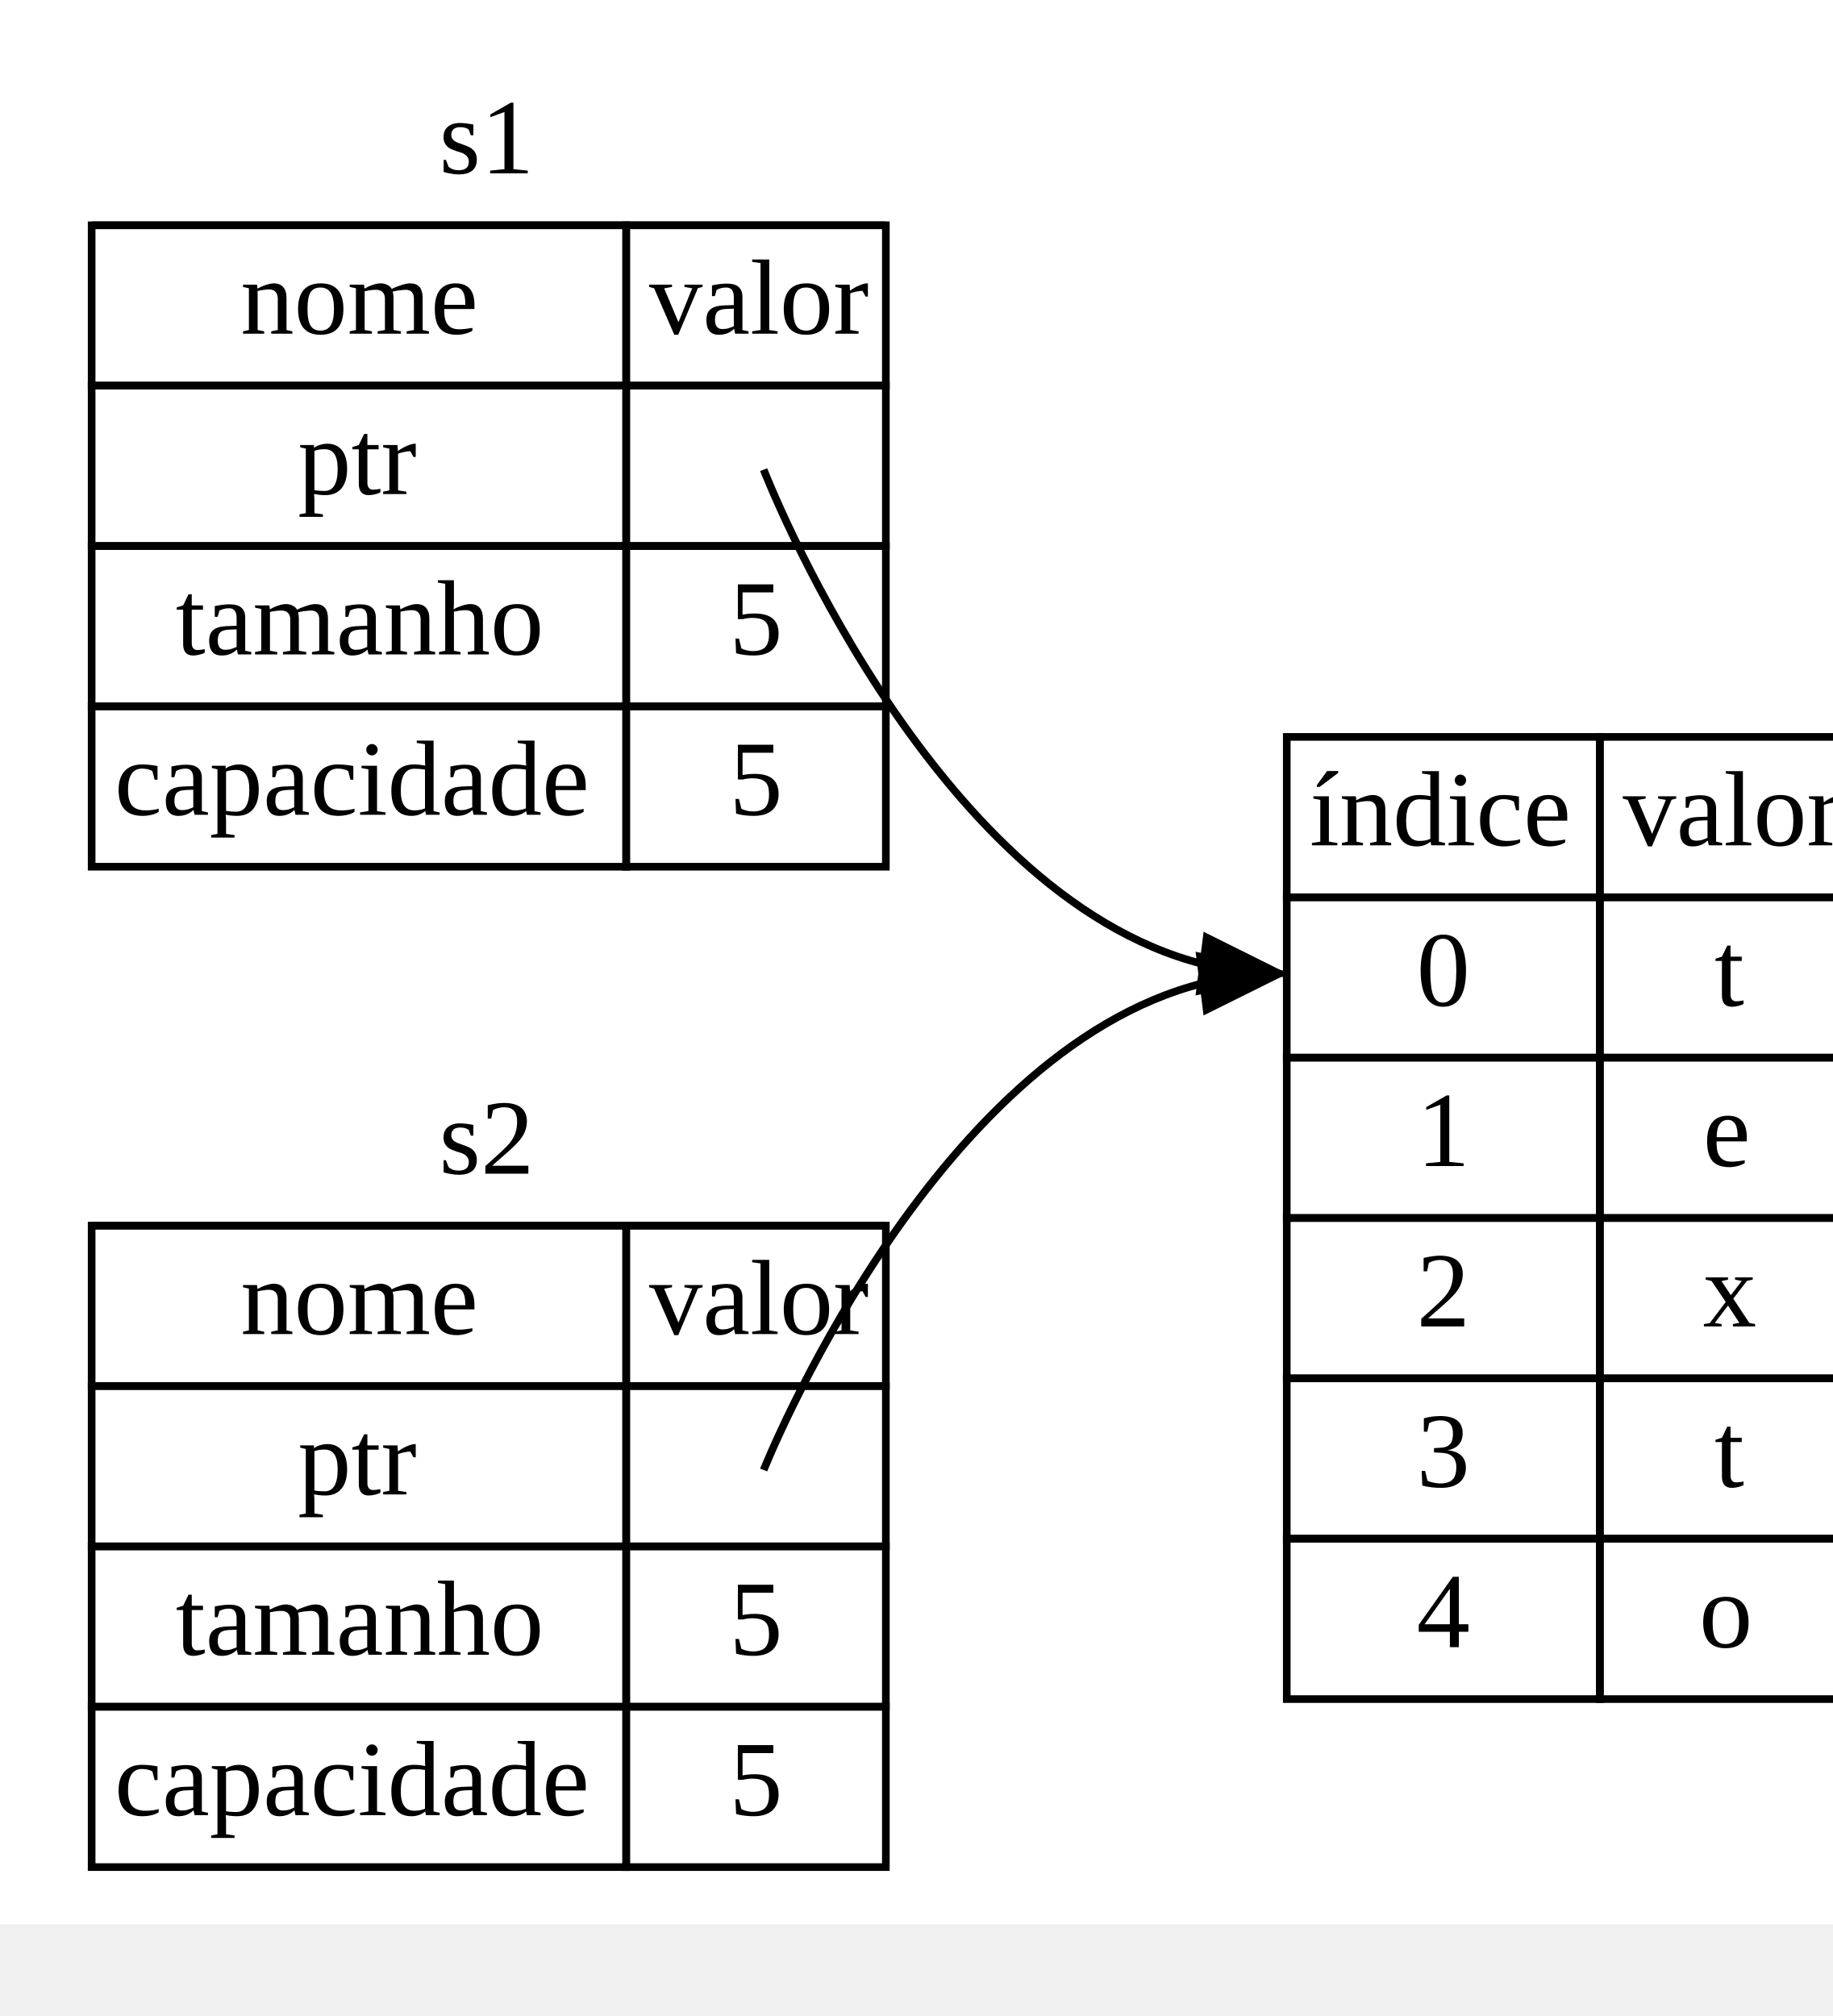
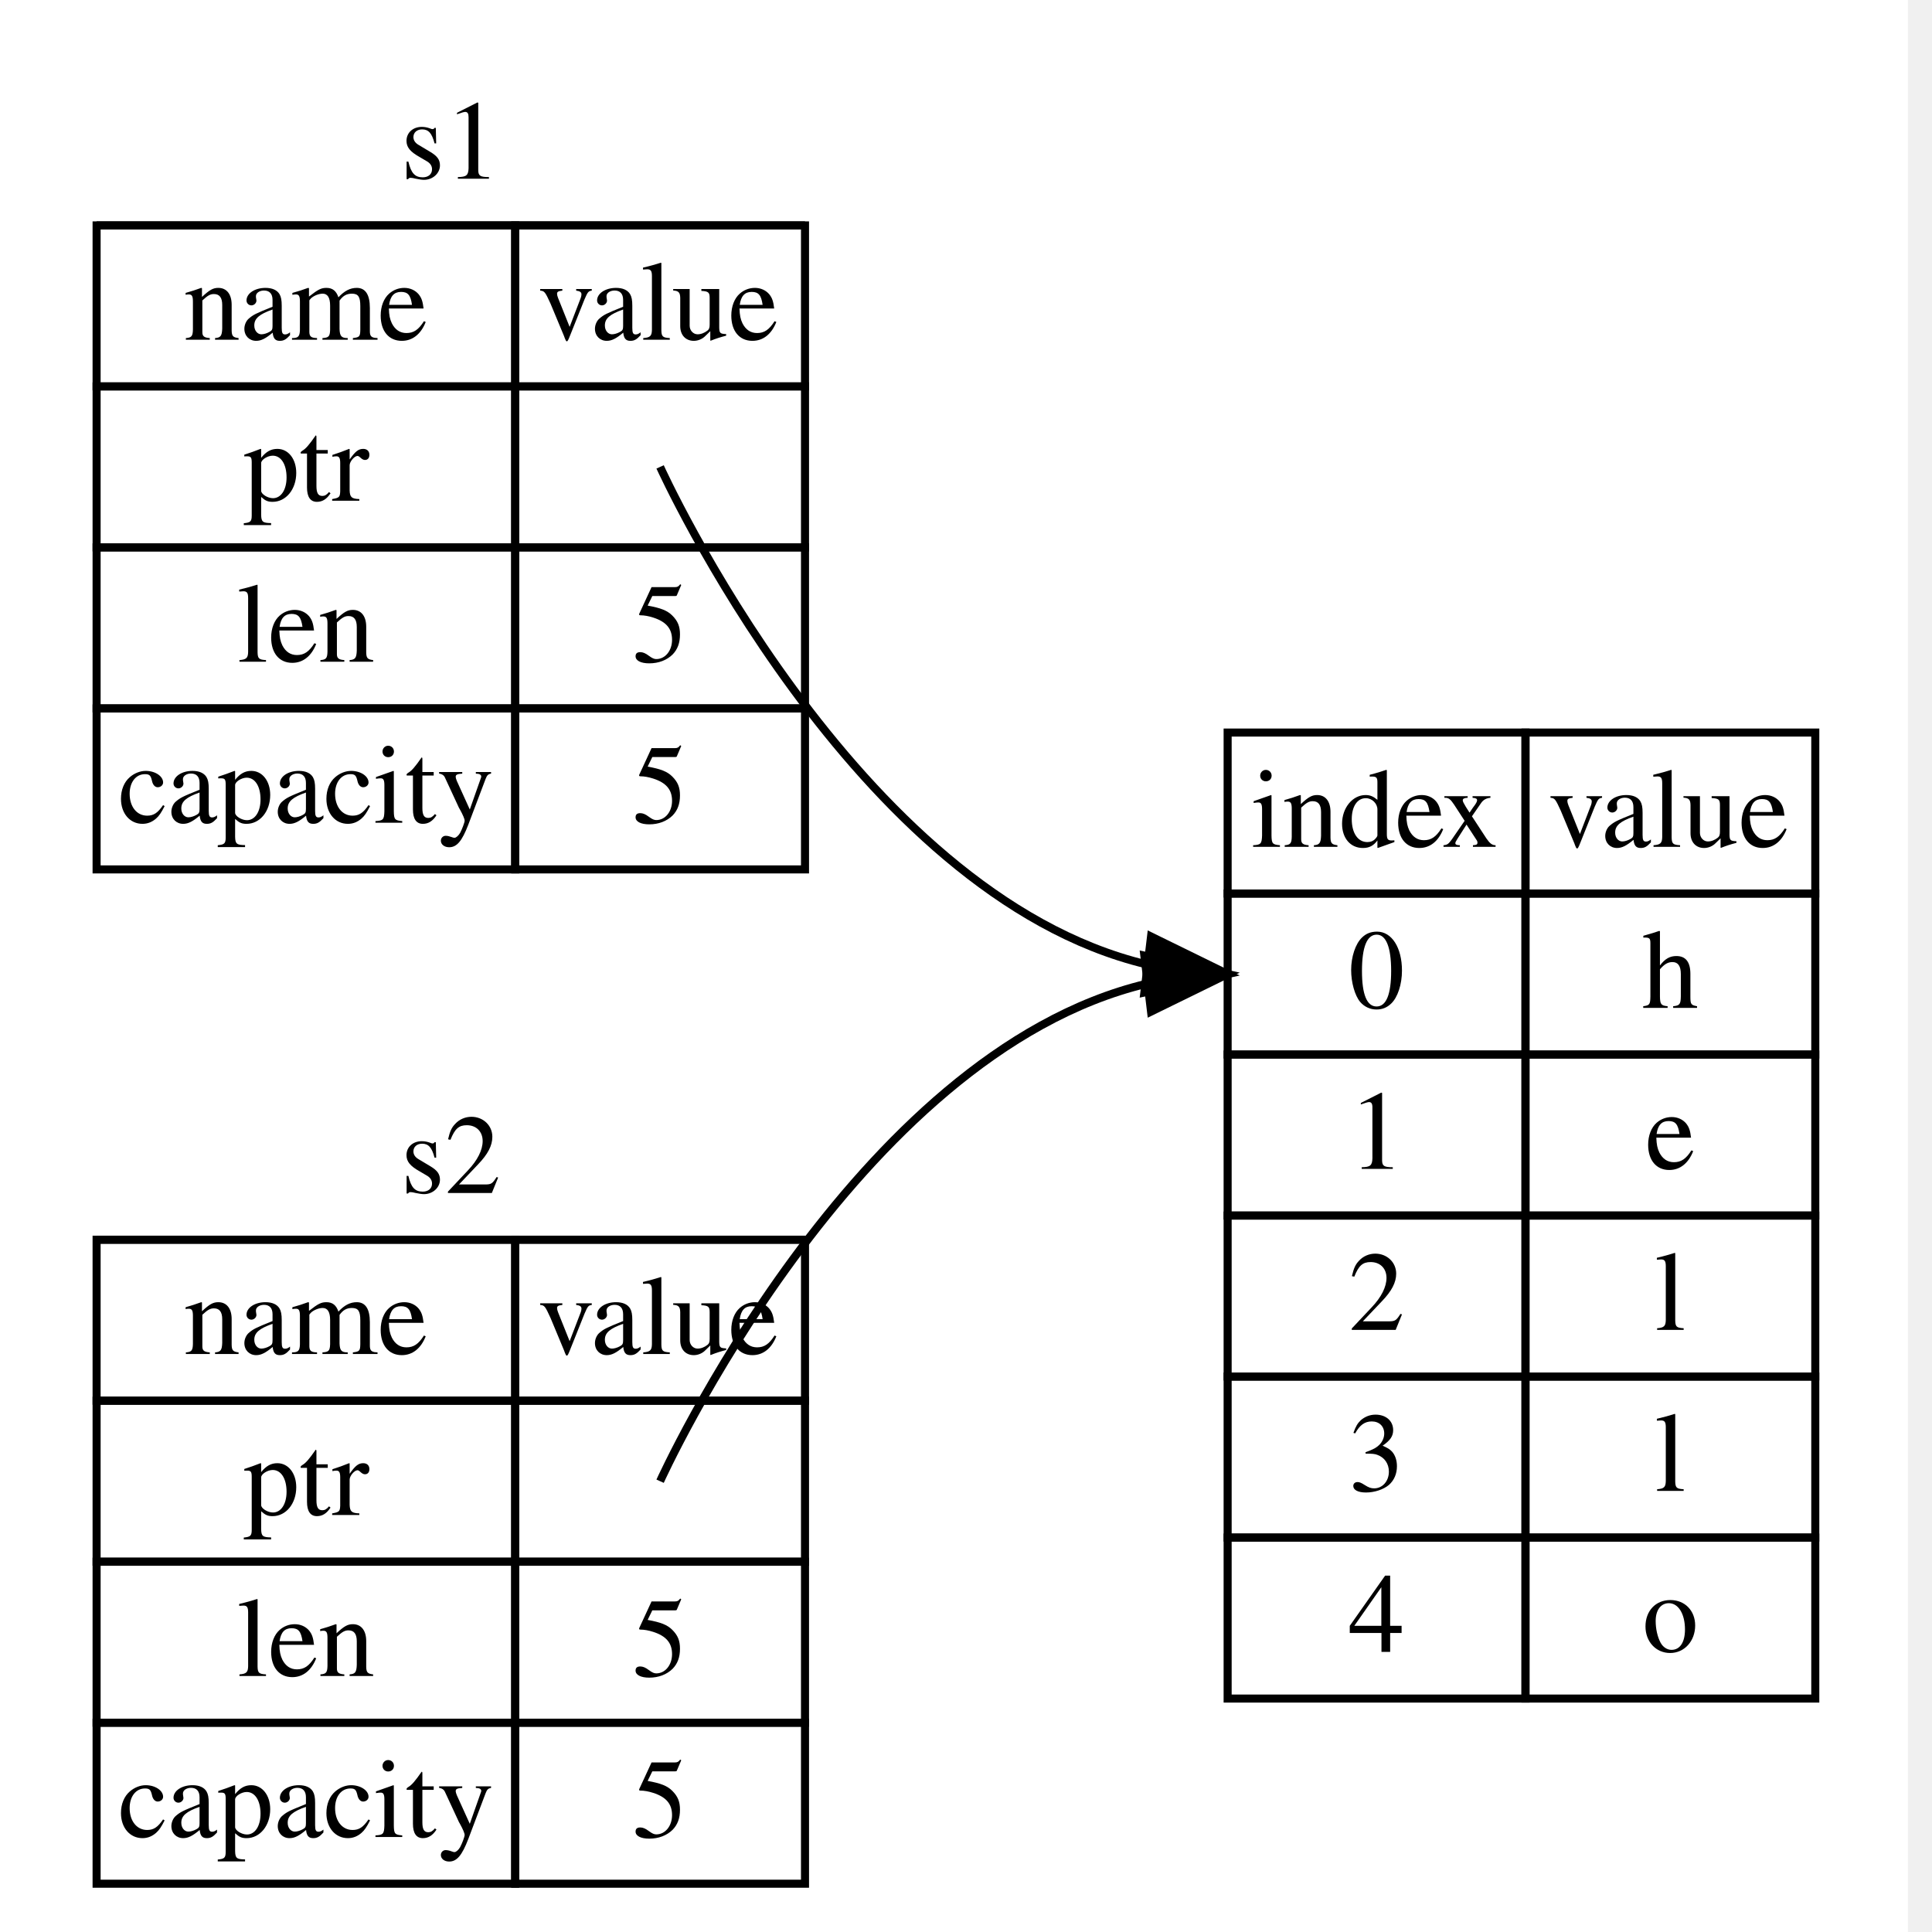
- <svg xmlns="http://www.w3.org/2000/svg" viewBox="0.00 0.00 1000.00 1100.00">
-   <g id="graph0" class="graph" transform="scale(4.16667 4.16667) rotate(0) translate(4 248)">
-     <polygon fill="white" stroke="none" points="-4,4 -4,-248 251,-248 251,4 -4,4" />
+ <svg xmlns="http://www.w3.org/2000/svg" viewBox="0.00 0.00 1000.00 1000.00">
+   <g id="graph0" class="graph" transform="scale(4.1667 4.1667) rotate(0) translate(4 238)">
+     <polygon fill="#ffffff" stroke="transparent" points="-4,4 -4,-238 233,-238 233,4 -4,4" />
    <g id="node1" class="node">
-       <polyline fill="none" stroke="black" points="8,-218.5 112,-218.5 " />
-       <text text-anchor="start" x="53.5" y="-225.3" font-family="Times New Roman,serif" font-size="14.00">s1</text>
-       <polygon fill="none" stroke="black" points="8,-197.5 8,-218.5 78,-218.5 78,-197.5 8,-197.5" />
-       <text text-anchor="start" x="27.5" y="-204.3" font-family="Times New Roman,serif" font-size="14.00">nome</text>
-       <polygon fill="none" stroke="black" points="78,-197.5 78,-218.5 112,-218.5 112,-197.5 78,-197.5" />
-       <text text-anchor="start" x="81" y="-204.3" font-family="Times New Roman,serif" font-size="14.00">valor</text>
-       <polygon fill="none" stroke="black" points="8,-176.5 8,-197.5 78,-197.5 78,-176.5 8,-176.5" />
-       <text text-anchor="start" x="35" y="-183.3" font-family="Times New Roman,serif" font-size="14.00">ptr</text>
-       <polygon fill="none" stroke="black" points="78,-176.5 78,-197.5 112,-197.5 112,-176.5 78,-176.5" />
-       <polygon fill="none" stroke="black" points="8,-155.5 8,-176.5 78,-176.5 78,-155.5 8,-155.5" />
-       <text text-anchor="start" x="19" y="-162.3" font-family="Times New Roman,serif" font-size="14.00">tamanho</text>
-       <polygon fill="none" stroke="black" points="78,-155.5 78,-176.5 112,-176.5 112,-155.5 78,-155.5" />
-       <text text-anchor="start" x="91.5" y="-162.3" font-family="Times New Roman,serif" font-size="14.00">5</text>
-       <polygon fill="none" stroke="black" points="8,-134.5 8,-155.5 78,-155.5 78,-134.5 8,-134.5" />
-       <text text-anchor="start" x="11" y="-141.3" font-family="Times New Roman,serif" font-size="14.00">capacidade</text>
-       <polygon fill="none" stroke="black" points="78,-134.5 78,-155.5 112,-155.5 112,-134.5 78,-134.5" />
-       <text text-anchor="start" x="91.5" y="-141.3" font-family="Times New Roman,serif" font-size="14.00">5</text>
+       <polyline fill="none" stroke="#000000" points="8,-210 96,-210 " />
+       <text text-anchor="start" x="45.776" y="-215.8" font-family="Times,serif" font-size="14.00" fill="#000000">s1</text>
+       <polygon fill="none" stroke="#000000" points="8,-190 8,-210 60,-210 60,-190 8,-190" />
+       <text text-anchor="start" x="18.841" y="-195.8" font-family="Times,serif" font-size="14.00" fill="#000000">name</text>
+       <polygon fill="none" stroke="#000000" points="60,-190 60,-210 96,-210 96,-190 60,-190" />
+       <text text-anchor="start" x="62.841" y="-195.8" font-family="Times,serif" font-size="14.00" fill="#000000">value</text>
+       <polygon fill="none" stroke="#000000" points="8,-170 8,-190 60,-190 60,-170 8,-170" />
+       <text text-anchor="start" x="26.224" y="-175.8" font-family="Times,serif" font-size="14.00" fill="#000000">ptr</text>
+       <polygon fill="none" stroke="#000000" points="60,-170 60,-190 96,-190 96,-170 60,-170" />
+       <polygon fill="none" stroke="#000000" points="8,-150 8,-170 60,-170 60,-150 8,-150" />
+       <text text-anchor="start" x="25.448" y="-155.8" font-family="Times,serif" font-size="14.00" fill="#000000">len</text>
+       <polygon fill="none" stroke="#000000" points="60,-150 60,-170 96,-170 96,-150 60,-150" />
+       <text text-anchor="start" x="74.5" y="-155.8" font-family="Times,serif" font-size="14.00" fill="#000000">5</text>
+       <polygon fill="none" stroke="#000000" points="8,-130 8,-150 60,-150 60,-130 8,-130" />
+       <text text-anchor="start" x="10.683" y="-135.8" font-family="Times,serif" font-size="14.00" fill="#000000">capacity</text>
+       <polygon fill="none" stroke="#000000" points="60,-130 60,-150 96,-150 96,-130 60,-130" />
+       <text text-anchor="start" x="74.5" y="-135.8" font-family="Times,serif" font-size="14.00" fill="#000000">5</text>
    </g>
    <g id="node3" class="node">
-       <polygon fill="none" stroke="black" points="164.5,-130.5 164.5,-151.5 205.5,-151.5 205.5,-130.5 164.5,-130.5" />
-       <text text-anchor="start" x="167.5" y="-137.3" font-family="Times New Roman,serif" font-size="14.00">índice</text>
-       <polygon fill="none" stroke="black" points="205.5,-130.5 205.5,-151.5 239.5,-151.5 239.5,-130.5 205.5,-130.5" />
-       <text text-anchor="start" x="208.5" y="-137.3" font-family="Times New Roman,serif" font-size="14.00">valor</text>
-       <polygon fill="none" stroke="black" points="164.5,-109.5 164.5,-130.5 205.5,-130.5 205.5,-109.5 164.5,-109.5" />
-       <text text-anchor="start" x="181.5" y="-116.3" font-family="Times New Roman,serif" font-size="14.00">0</text>
-       <polygon fill="none" stroke="black" points="205.5,-109.5 205.5,-130.5 239.5,-130.5 239.5,-109.5 205.5,-109.5" />
-       <text text-anchor="start" x="220.5" y="-116.3" font-family="Times New Roman,serif" font-size="14.00">t</text>
-       <polygon fill="none" stroke="black" points="164.5,-88.5 164.5,-109.5 205.5,-109.5 205.5,-88.5 164.5,-88.5" />
-       <text text-anchor="start" x="181.5" y="-95.3" font-family="Times New Roman,serif" font-size="14.00">1</text>
-       <polygon fill="none" stroke="black" points="205.5,-88.5 205.5,-109.5 239.5,-109.5 239.5,-88.5 205.5,-88.5" />
-       <text text-anchor="start" x="219" y="-95.3" font-family="Times New Roman,serif" font-size="14.00">e</text>
-       <polygon fill="none" stroke="black" points="164.5,-67.5 164.5,-88.5 205.5,-88.5 205.5,-67.5 164.5,-67.5" />
-       <text text-anchor="start" x="181.5" y="-74.3" font-family="Times New Roman,serif" font-size="14.00">2</text>
-       <polygon fill="none" stroke="black" points="205.5,-67.5 205.5,-88.5 239.5,-88.5 239.5,-67.5 205.5,-67.5" />
-       <text text-anchor="start" x="219" y="-74.3" font-family="Times New Roman,serif" font-size="14.00">x</text>
-       <polygon fill="none" stroke="black" points="164.5,-46.5 164.5,-67.5 205.5,-67.5 205.5,-46.5 164.5,-46.5" />
-       <text text-anchor="start" x="181.5" y="-53.3" font-family="Times New Roman,serif" font-size="14.00">3</text>
-       <polygon fill="none" stroke="black" points="205.5,-46.5 205.5,-67.5 239.5,-67.5 239.5,-46.5 205.5,-46.5" />
-       <text text-anchor="start" x="220.5" y="-53.3" font-family="Times New Roman,serif" font-size="14.00">t</text>
-       <polygon fill="none" stroke="black" points="164.5,-25.5 164.5,-46.5 205.5,-46.5 205.5,-25.5 164.5,-25.5" />
-       <text text-anchor="start" x="181.5" y="-32.3" font-family="Times New Roman,serif" font-size="14.00">4</text>
-       <polygon fill="none" stroke="black" points="205.5,-25.5 205.5,-46.5 239.5,-46.5 239.5,-25.5 205.5,-25.5" />
-       <text text-anchor="start" x="218.5" y="-32.3" font-family="Times New Roman,serif" font-size="14.00">o</text>
+       <polygon fill="none" stroke="#000000" points="148.5,-127 148.5,-147 185.5,-147 185.5,-127 148.5,-127" />
+       <text text-anchor="start" x="151.448" y="-132.8" font-family="Times,serif" font-size="14.00" fill="#000000">index</text>
+       <polygon fill="none" stroke="#000000" points="185.5,-127 185.5,-147 221.5,-147 221.5,-127 185.5,-127" />
+       <text text-anchor="start" x="188.341" y="-132.8" font-family="Times,serif" font-size="14.00" fill="#000000">value</text>
+       <polygon fill="none" stroke="#000000" points="148.5,-107 148.5,-127 185.5,-127 185.5,-107 148.5,-107" />
+       <text text-anchor="start" x="163.5" y="-112.8" font-family="Times,serif" font-size="14.00" fill="#000000">0</text>
+       <polygon fill="none" stroke="#000000" points="185.5,-107 185.5,-127 221.5,-127 221.5,-107 185.5,-107" />
+       <text text-anchor="start" x="200" y="-112.8" font-family="Times,serif" font-size="14.00" fill="#000000">h</text>
+       <polygon fill="none" stroke="#000000" points="148.5,-87 148.5,-107 185.5,-107 185.5,-87 148.5,-87" />
+       <text text-anchor="start" x="163.5" y="-92.8" font-family="Times,serif" font-size="14.00" fill="#000000">1</text>
+       <polygon fill="none" stroke="#000000" points="185.5,-87 185.5,-107 221.5,-107 221.5,-87 185.5,-87" />
+       <text text-anchor="start" x="200.393" y="-92.8" font-family="Times,serif" font-size="14.00" fill="#000000">e</text>
+       <polygon fill="none" stroke="#000000" points="148.5,-67 148.5,-87 185.5,-87 185.5,-67 148.5,-67" />
+       <text text-anchor="start" x="163.5" y="-72.8" font-family="Times,serif" font-size="14.00" fill="#000000">2</text>
+       <polygon fill="none" stroke="#000000" points="185.5,-67 185.5,-87 221.5,-87 221.5,-67 185.5,-67" />
+       <text text-anchor="start" x="201.555" y="-72.8" font-family="Times,serif" font-size="14.00" fill="#000000">l</text>
+       <polygon fill="none" stroke="#000000" points="148.5,-47 148.5,-67 185.5,-67 185.5,-47 148.5,-47" />
+       <text text-anchor="start" x="163.5" y="-52.8" font-family="Times,serif" font-size="14.00" fill="#000000">3</text>
+       <polygon fill="none" stroke="#000000" points="185.5,-47 185.5,-67 221.5,-67 221.5,-47 185.5,-47" />
+       <text text-anchor="start" x="201.555" y="-52.8" font-family="Times,serif" font-size="14.00" fill="#000000">l</text>
+       <polygon fill="none" stroke="#000000" points="148.5,-27 148.5,-47 185.5,-47 185.5,-27 148.5,-27" />
+       <text text-anchor="start" x="163.5" y="-32.8" font-family="Times,serif" font-size="14.00" fill="#000000">4</text>
+       <polygon fill="none" stroke="#000000" points="185.5,-27 185.5,-47 221.5,-47 221.5,-27 185.5,-27" />
+       <text text-anchor="start" x="200" y="-32.8" font-family="Times,serif" font-size="14.00" fill="#000000">o</text>
    </g>
    <g id="edge1" class="edge">
-       <path fill="none" stroke="black" d="M96,-186.5C96,-186.5 117.524,-130.884 153.511,-121.76" />
-       <polygon fill="black" stroke="black" points="154.016,-125.224 163.5,-120.5 153.141,-118.279 154.016,-125.224" />
+       <path fill="none" stroke="#000000" d="M78,-180C78,-180 101.998,-126.912 138.44,-118.202" />
+       <polygon fill="#000000" stroke="#000000" points="138.986,-121.662 148.5,-117 138.155,-114.712 138.986,-121.662" />
    </g>
    <g id="node2" class="node">
-       <polyline fill="none" stroke="black" points="8,-87.5 112,-87.5 " />
-       <text text-anchor="start" x="53.5" y="-94.3" font-family="Times New Roman,serif" font-size="14.00">s2</text>
-       <polygon fill="none" stroke="black" points="8,-66.5 8,-87.5 78,-87.5 78,-66.5 8,-66.5" />
-       <text text-anchor="start" x="27.5" y="-73.3" font-family="Times New Roman,serif" font-size="14.00">nome</text>
-       <polygon fill="none" stroke="black" points="78,-66.5 78,-87.5 112,-87.5 112,-66.5 78,-66.5" />
-       <text text-anchor="start" x="81" y="-73.3" font-family="Times New Roman,serif" font-size="14.00">valor</text>
-       <polygon fill="none" stroke="black" points="8,-45.5 8,-66.5 78,-66.5 78,-45.5 8,-45.5" />
-       <text text-anchor="start" x="35" y="-52.3" font-family="Times New Roman,serif" font-size="14.00">ptr</text>
-       <polygon fill="none" stroke="black" points="78,-45.5 78,-66.5 112,-66.5 112,-45.5 78,-45.5" />
-       <polygon fill="none" stroke="black" points="8,-24.5 8,-45.5 78,-45.5 78,-24.5 8,-24.5" />
-       <text text-anchor="start" x="19" y="-31.3" font-family="Times New Roman,serif" font-size="14.00">tamanho</text>
-       <polygon fill="none" stroke="black" points="78,-24.5 78,-45.5 112,-45.5 112,-24.5 78,-24.5" />
-       <text text-anchor="start" x="91.5" y="-31.3" font-family="Times New Roman,serif" font-size="14.00">5</text>
-       <polygon fill="none" stroke="black" points="8,-3.5 8,-24.5 78,-24.5 78,-3.5 8,-3.5" />
-       <text text-anchor="start" x="11" y="-10.3" font-family="Times New Roman,serif" font-size="14.00">capacidade</text>
-       <polygon fill="none" stroke="black" points="78,-3.5 78,-24.5 112,-24.5 112,-3.5 78,-3.5" />
-       <text text-anchor="start" x="91.5" y="-10.3" font-family="Times New Roman,serif" font-size="14.00">5</text>
+       <polyline fill="none" stroke="#000000" points="8,-84 96,-84 " />
+       <text text-anchor="start" x="45.776" y="-89.8" font-family="Times,serif" font-size="14.00" fill="#000000">s2</text>
+       <polygon fill="none" stroke="#000000" points="8,-64 8,-84 60,-84 60,-64 8,-64" />
+       <text text-anchor="start" x="18.841" y="-69.8" font-family="Times,serif" font-size="14.00" fill="#000000">name</text>
+       <polygon fill="none" stroke="#000000" points="60,-64 60,-84 96,-84 96,-64 60,-64" />
+       <text text-anchor="start" x="62.841" y="-69.8" font-family="Times,serif" font-size="14.00" fill="#000000">value</text>
+       <polygon fill="none" stroke="#000000" points="8,-44 8,-64 60,-64 60,-44 8,-44" />
+       <text text-anchor="start" x="26.224" y="-49.8" font-family="Times,serif" font-size="14.00" fill="#000000">ptr</text>
+       <polygon fill="none" stroke="#000000" points="60,-44 60,-64 96,-64 96,-44 60,-44" />
+       <polygon fill="none" stroke="#000000" points="8,-24 8,-44 60,-44 60,-24 8,-24" />
+       <text text-anchor="start" x="25.448" y="-29.8" font-family="Times,serif" font-size="14.00" fill="#000000">len</text>
+       <polygon fill="none" stroke="#000000" points="60,-24 60,-44 96,-44 96,-24 60,-24" />
+       <text text-anchor="start" x="74.5" y="-29.8" font-family="Times,serif" font-size="14.00" fill="#000000">5</text>
+       <polygon fill="none" stroke="#000000" points="8,-4 8,-24 60,-24 60,-4 8,-4" />
+       <text text-anchor="start" x="10.683" y="-9.8" font-family="Times,serif" font-size="14.00" fill="#000000">capacity</text>
+       <polygon fill="none" stroke="#000000" points="60,-4 60,-24 96,-24 96,-4 60,-4" />
+       <text text-anchor="start" x="74.5" y="-9.8" font-family="Times,serif" font-size="14.00" fill="#000000">5</text>
    </g>
    <g id="edge2" class="edge">
-       <path fill="none" stroke="black" d="M96,-55.5C96,-55.5 117.784,-110.273 153.575,-119.26" />
-       <polygon fill="black" stroke="black" points="153.143,-122.733 163.5,-120.5 154.011,-115.787 153.143,-122.733" />
+       <path fill="none" stroke="#000000" d="M78,-54C78,-54 101.998,-107.088 138.44,-115.798" />
+       <polygon fill="#000000" stroke="#000000" points="138.155,-119.288 148.5,-117 138.986,-112.338 138.155,-119.288" />
    </g>
  </g>
</svg>
